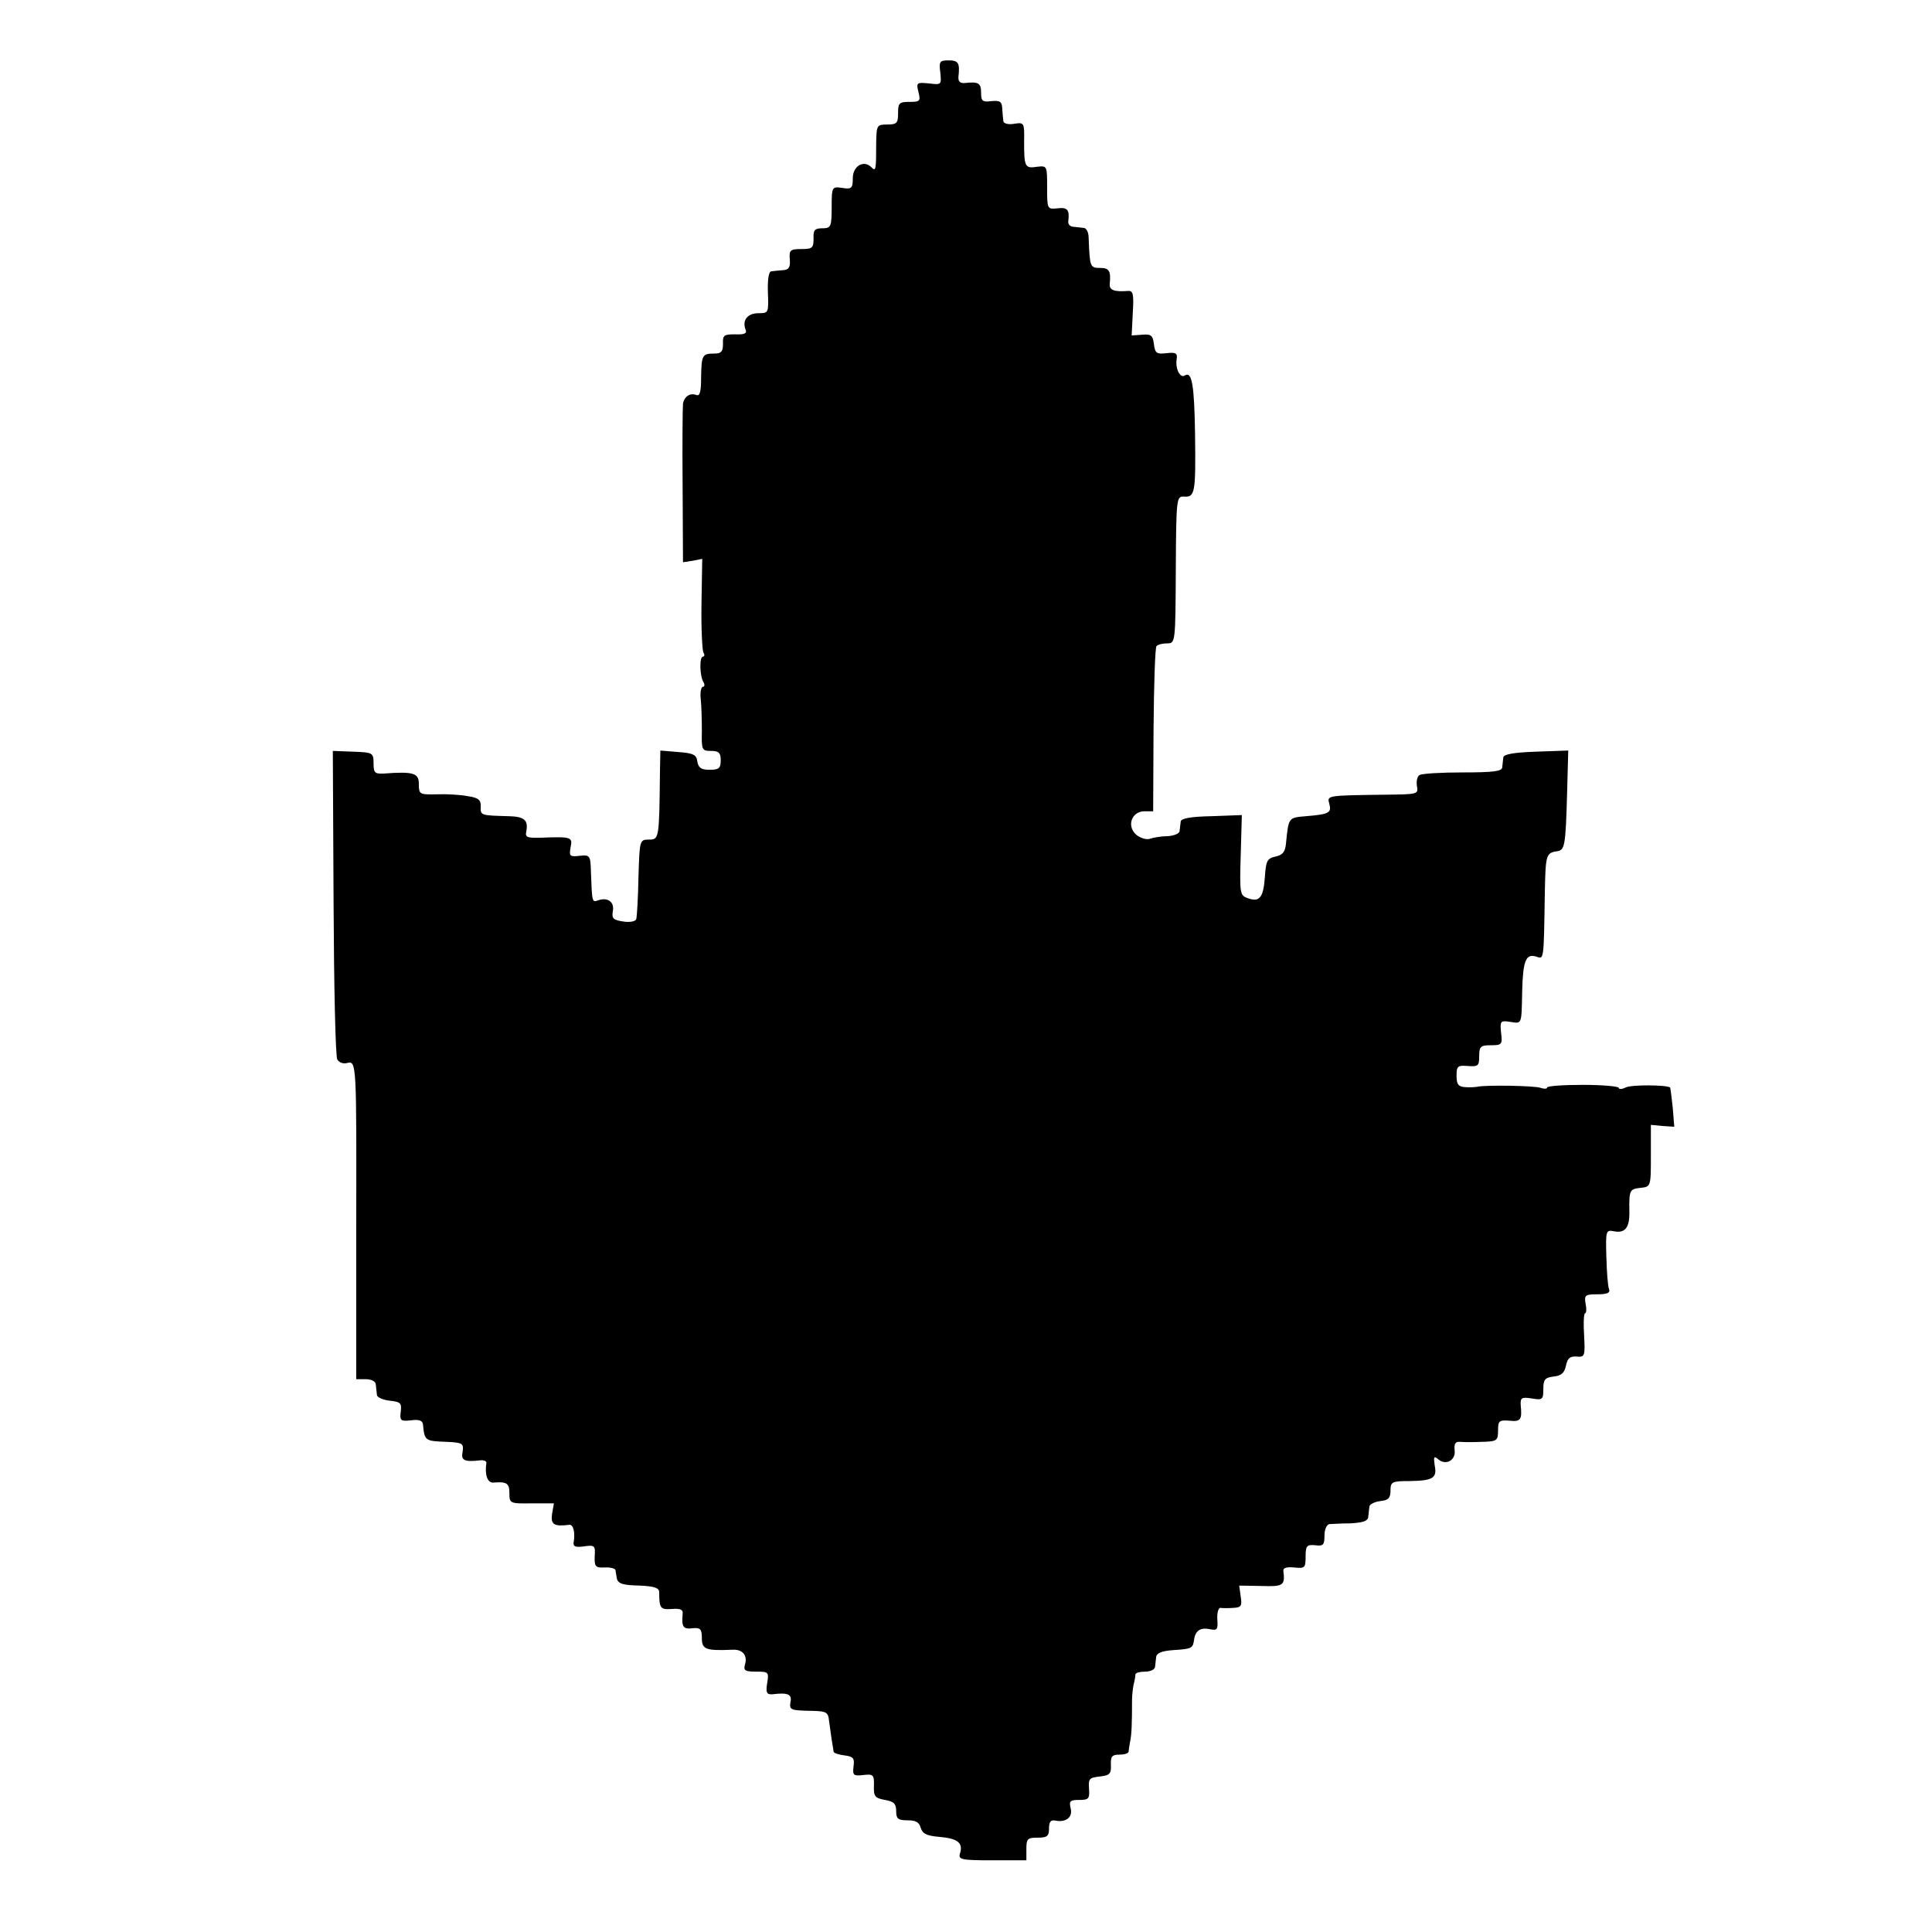
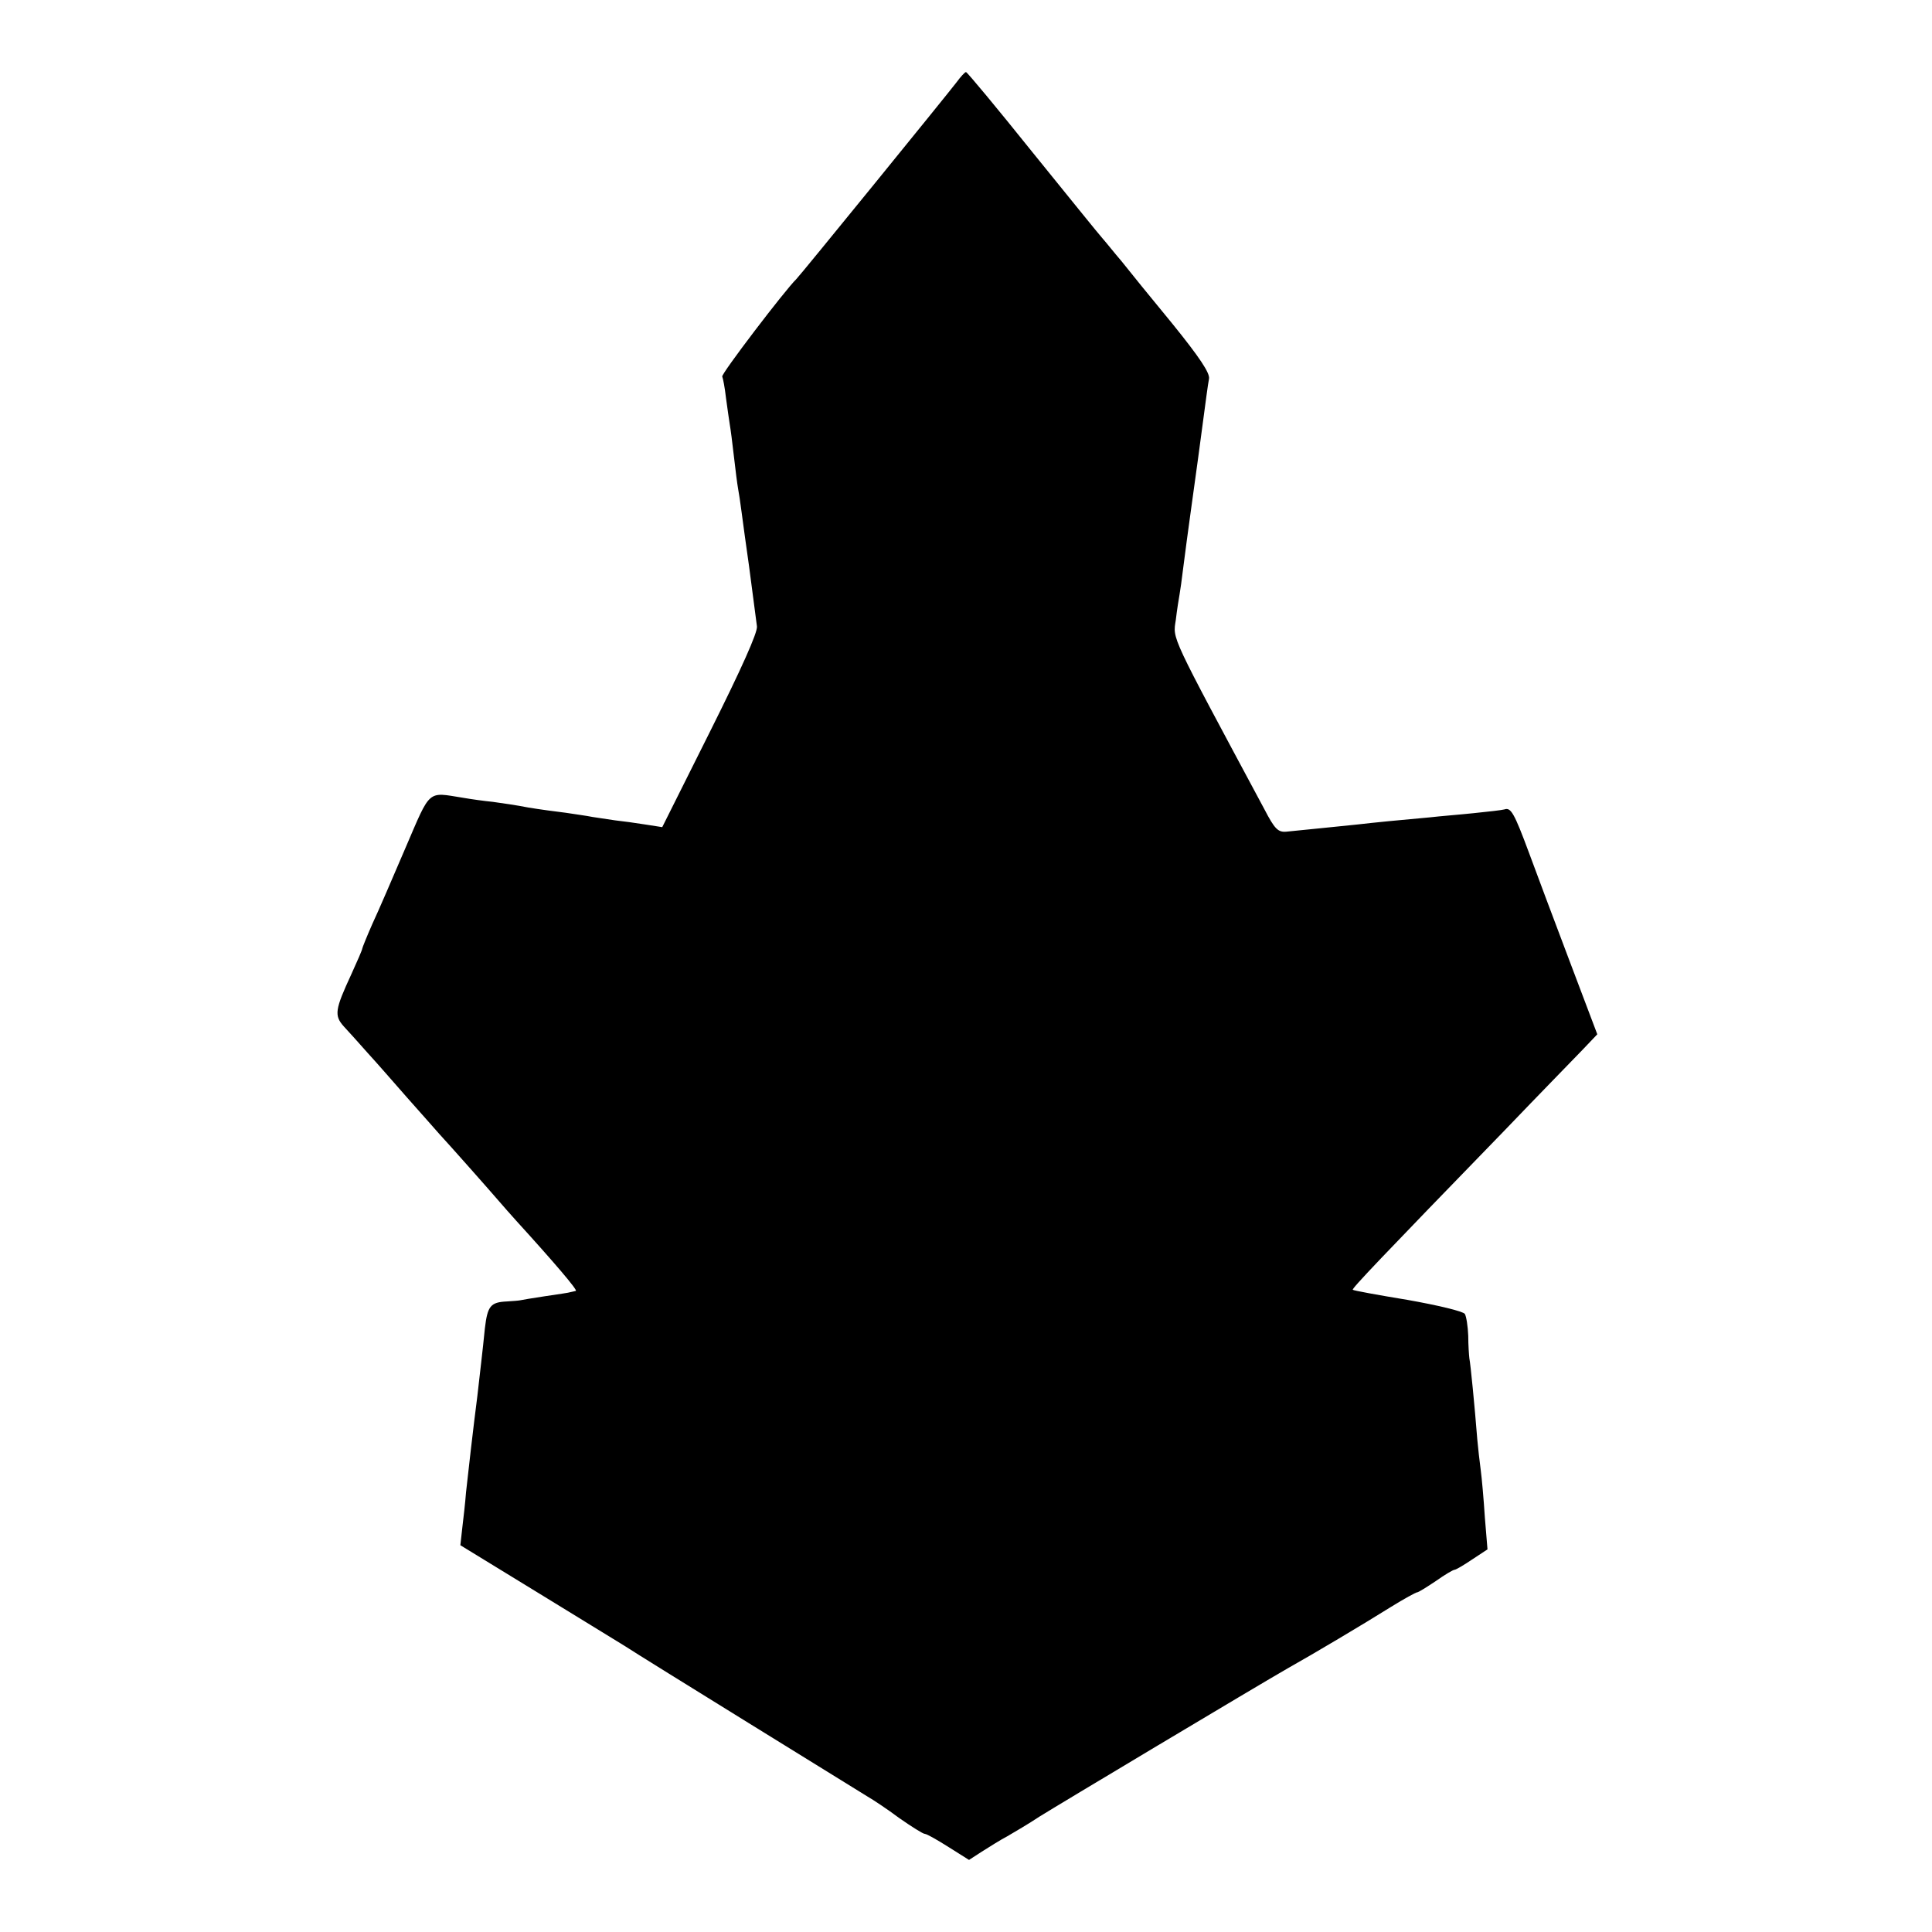
<svg xmlns="http://www.w3.org/2000/svg" version="1.0" width="512pt" height="512pt" viewBox="0 0 512 512" preserveAspectRatio="xMidYMid meet">
  <g transform="translate(0,512) scale(0.1,-0.1)" fill="#000000" stroke="none">
-     <path d="M2492 4927 c3 -32 3 -32 -31 -28 -32 3 -33 2 -27 -23 6 -24 4 -26 -24 -26 -27 0 -30 -3 -30 -30 0 -26 -3 -30 -29 -30 -27 0 -28 -2 -29 -47 0 -76 -1 -78 -13 -66 -20 20 -49 3 -49 -29 0 -27 -3 -30 -28 -26 -27 4 -28 3 -28 -51 0 -52 -2 -56 -25 -56 -20 0 -24 -5 -23 -27 0 -25 -3 -28 -32 -28 -30 0 -33 -3 -31 -27 2 -22 -3 -28 -18 -29 -11 -1 -25 -2 -31 -3 -7 -1 -10 -22 -9 -56 2 -54 2 -55 -25 -55 -29 0 -44 -19 -34 -44 4 -10 -4 -13 -28 -12 -29 0 -33 -2 -32 -25 0 -21 -5 -26 -23 -26 -32 0 -34 -4 -35 -63 0 -37 -3 -50 -12 -47 -17 7 -33 -4 -36 -23 -1 -8 -2 -106 -1 -218 l1 -202 26 4 25 5 -2 -119 c-1 -65 2 -123 5 -129 4 -6 3 -11 -1 -11 -10 0 -9 -53 2 -69 3 -6 2 -11 -2 -11 -5 0 -8 -15 -6 -32 2 -18 3 -57 3 -85 -1 -50 0 -53 24 -53 21 0 26 -5 26 -25 0 -21 -5 -25 -29 -25 -23 0 -30 5 -33 22 -2 18 -11 22 -50 25 l-48 4 -1 -53 c-2 -181 -2 -183 -29 -183 -25 0 -25 -1 -28 -100 -1 -55 -4 -105 -6 -111 -2 -6 -18 -9 -35 -6 -26 4 -30 8 -27 27 5 25 -14 38 -39 29 -16 -6 -16 -5 -19 76 -1 43 -3 45 -30 42 -26 -3 -28 -1 -24 22 6 28 3 29 -79 26 -37 -1 -42 1 -38 18 5 29 -6 38 -47 39 -74 2 -75 2 -74 25 1 18 -6 24 -34 28 -20 4 -57 6 -83 5 -45 -1 -47 0 -47 27 0 29 -13 34 -93 28 -24 -1 -27 2 -27 27 0 28 -2 29 -54 31 l-54 2 2 -403 c1 -221 5 -408 10 -415 5 -8 16 -12 26 -9 25 6 25 3 24 -448 l0 -390 25 0 c16 0 27 -6 27 -15 1 -8 2 -20 3 -27 0 -6 16 -13 34 -15 28 -3 32 -6 29 -29 -3 -24 0 -26 27 -23 22 3 31 -1 32 -11 4 -43 5 -44 62 -46 43 -2 46 -4 43 -26 -5 -23 4 -28 47 -23 9 1 17 -2 16 -7 -5 -31 3 -54 19 -52 35 3 42 -2 42 -28 0 -27 1 -28 59 -27 l59 0 -5 -28 c-4 -28 5 -34 45 -29 11 2 17 -18 12 -48 -1 -10 7 -12 28 -9 28 4 30 2 28 -26 -1 -28 2 -31 27 -30 15 1 28 -3 28 -7 1 -5 2 -13 3 -18 2 -18 14 -22 63 -23 38 -2 50 -6 50 -18 0 -42 3 -46 33 -44 24 2 31 -2 29 -14 -3 -34 2 -40 26 -37 21 2 25 -2 25 -26 0 -30 10 -34 80 -31 28 2 42 -15 34 -40 -4 -15 1 -18 29 -18 34 0 35 -1 30 -31 -4 -25 -1 -30 14 -29 41 5 52 0 48 -20 -4 -22 0 -23 60 -24 35 -1 40 -4 42 -26 2 -14 5 -36 7 -50 2 -14 5 -28 5 -32 1 -4 13 -8 29 -10 23 -3 27 -7 24 -29 -3 -24 0 -26 26 -23 26 3 29 1 28 -29 -1 -28 3 -32 29 -37 24 -4 30 -10 30 -30 0 -20 5 -24 30 -24 22 0 31 -5 35 -20 5 -16 16 -21 50 -24 48 -4 63 -16 54 -44 -5 -16 4 -18 85 -18 l91 0 0 30 c0 27 3 30 30 30 25 0 30 4 30 24 0 19 5 24 18 21 28 -5 46 10 39 34 -4 18 -1 21 23 21 25 0 28 3 26 30 -2 26 1 29 28 32 27 3 31 7 30 31 -1 22 3 27 22 27 13 0 24 3 25 8 0 4 2 16 4 27 4 18 5 49 5 110 0 11 2 29 4 40 3 11 5 23 5 28 1 4 12 7 26 7 14 0 26 6 26 13 1 6 2 19 3 26 1 10 15 16 45 18 48 3 52 5 55 25 3 26 16 35 40 31 22 -5 24 -2 22 26 -1 17 3 30 8 30 6 -1 22 -1 35 0 20 1 23 5 19 30 l-4 29 58 -1 c59 -2 64 1 59 40 -1 8 9 11 29 9 28 -3 30 -1 30 29 0 28 3 32 25 30 22 -3 25 1 25 26 0 16 6 29 13 30 6 0 32 2 57 2 32 2 45 6 46 17 1 8 2 20 3 27 0 6 13 13 29 15 21 2 27 8 27 28 0 23 4 25 50 25 63 1 74 8 67 42 -3 22 -2 25 8 17 20 -19 48 -5 45 22 -2 18 2 24 14 23 9 -1 35 -1 59 0 39 1 42 3 42 30 0 26 3 28 30 26 30 -3 34 2 30 42 -1 19 3 21 29 17 29 -5 31 -3 31 25 0 25 4 30 27 33 21 2 29 10 33 29 4 20 11 25 28 24 22 -2 23 1 20 57 -2 32 -1 58 3 58 3 0 4 11 1 25 -4 23 -1 25 32 25 26 0 34 4 30 14 -3 7 -6 46 -7 86 -2 69 -1 71 20 67 30 -6 42 10 41 53 -1 56 1 59 29 62 28 3 28 3 28 85 l0 82 31 -3 31 -2 -4 50 c-3 28 -6 52 -7 54 -8 7 -103 8 -118 0 -10 -5 -18 -5 -18 -1 0 4 -43 8 -95 8 -52 0 -95 -3 -95 -7 0 -4 -8 -4 -17 -1 -15 6 -146 8 -168 3 -5 -1 -20 -2 -32 -1 -18 1 -23 7 -23 30 0 26 3 28 30 26 27 -2 30 0 30 26 0 26 4 29 31 29 29 0 31 2 27 33 -3 31 -2 33 24 29 32 -5 30 -9 32 83 2 80 10 98 37 90 21 -7 20 -14 23 172 2 96 3 103 32 107 21 3 23 13 27 155 l3 112 -85 -3 c-60 -2 -86 -7 -87 -15 -1 -7 -2 -19 -3 -27 -1 -10 -24 -13 -105 -13 -57 0 -108 -3 -114 -7 -6 -3 -9 -16 -7 -29 4 -22 2 -22 -83 -23 -160 -2 -155 -2 -149 -25 6 -23 -1 -27 -62 -32 -47 -4 -46 -3 -53 -72 -2 -23 -9 -31 -28 -35 -22 -5 -25 -11 -28 -55 -4 -54 -14 -67 -46 -55 -20 7 -21 13 -18 113 l3 107 -80 -3 c-56 -1 -81 -6 -82 -14 -1 -7 -2 -19 -3 -25 0 -7 -15 -13 -32 -14 -18 0 -39 -4 -47 -7 -9 -3 -25 2 -36 11 -26 23 -12 62 22 62 l23 0 1 216 c1 119 4 219 8 222 4 4 16 7 28 7 22 0 22 2 23 195 1 192 2 195 22 194 29 -2 31 10 29 166 -2 129 -8 167 -27 155 -12 -8 -25 16 -22 41 3 18 -1 21 -27 18 -26 -3 -30 0 -33 24 -3 23 -7 27 -31 25 l-28 -2 3 60 c3 48 1 59 -12 58 -37 -3 -51 2 -49 19 3 34 -1 42 -26 42 -26 0 -27 2 -30 80 0 14 -6 26 -13 26 -7 1 -19 2 -27 3 -9 0 -15 7 -14 14 4 31 -2 38 -28 35 -28 -3 -28 -2 -28 55 0 58 0 58 -27 55 -32 -5 -34 0 -34 67 1 50 0 51 -26 47 -16 -3 -29 1 -29 7 -1 6 -2 21 -3 34 -1 18 -6 21 -29 19 -23 -3 -27 0 -27 22 0 26 -7 30 -43 26 -13 -1 -18 4 -17 17 4 36 0 43 -26 43 -24 0 -26 -3 -22 -33z" />
+     <path d="M2535 4902 c-26 -34 -417 -515 -425 -522 -29 -28 -200 -252 -196 -258 2 -4 7 -30 10 -57 4 -28 8 -59 10 -70 2 -11 7 -49 11 -85 4 -36 9 -74 11 -85 2 -10 6 -37 9 -60 5 -38 12 -89 20 -145 3 -23 13 -99 21 -160 2 -16 -41 -112 -124 -278 l-127 -254 -45 7 c-25 4 -61 9 -80 11 -19 3 -46 7 -60 9 -14 3 -45 7 -70 11 -25 3 -70 9 -100 14 -30 6 -72 12 -94 15 -21 2 -57 7 -80 11 -94 15 -84 24 -151 -132 -33 -77 -72 -168 -88 -202 -15 -34 -27 -64 -27 -66 0 -3 -13 -33 -29 -68 -43 -93 -46 -109 -20 -138 13 -14 41 -45 63 -70 23 -25 70 -79 106 -120 36 -40 74 -84 85 -96 26 -28 134 -150 158 -178 10 -12 30 -34 45 -51 102 -112 164 -185 158 -186 -3 -1 -9 -2 -13 -3 -5 -2 -35 -6 -68 -11 -33 -5 -63 -10 -67 -11 -5 -1 -20 -2 -35 -3 -43 -2 -51 -12 -58 -71 -6 -61 -14 -126 -20 -180 -10 -77 -25 -208 -30 -255 -2 -27 -7 -70 -10 -95 l-5 -45 196 -120 c108 -66 215 -132 238 -146 52 -34 613 -380 645 -400 14 -8 52 -33 84 -57 33 -23 63 -42 68 -42 5 0 33 -16 63 -35 l54 -34 34 22 c19 12 49 31 68 41 19 11 58 34 85 52 43 27 576 346 658 393 66 37 199 116 274 163 34 21 65 38 68 38 4 0 26 14 50 30 24 17 46 30 50 30 3 0 24 12 46 27 l41 27 -7 85 c-3 47 -8 104 -11 126 -3 22 -7 58 -9 80 -7 89 -18 201 -21 215 -1 8 -3 35 -3 60 -1 25 -5 51 -9 58 -5 7 -72 23 -151 37 -79 13 -145 25 -146 27 -3 3 71 81 403 423 90 94 183 189 205 212 l40 42 -73 193 c-40 106 -89 236 -108 288 -39 105 -48 121 -65 115 -7 -2 -43 -6 -82 -10 -38 -4 -90 -8 -115 -11 -79 -7 -150 -14 -193 -19 -47 -5 -149 -15 -188 -19 -22 -2 -31 7 -58 59 -252 470 -243 450 -235 502 3 26 8 57 10 68 2 11 6 40 9 65 6 47 14 107 20 150 2 14 11 79 20 145 24 179 25 189 29 211 3 15 -25 57 -97 146 -56 68 -117 143 -135 166 -19 22 -41 50 -50 60 -10 11 -93 114 -187 230 -93 116 -172 211 -175 211 -3 0 -14 -12 -25 -27z" />
  </g>
</svg>
